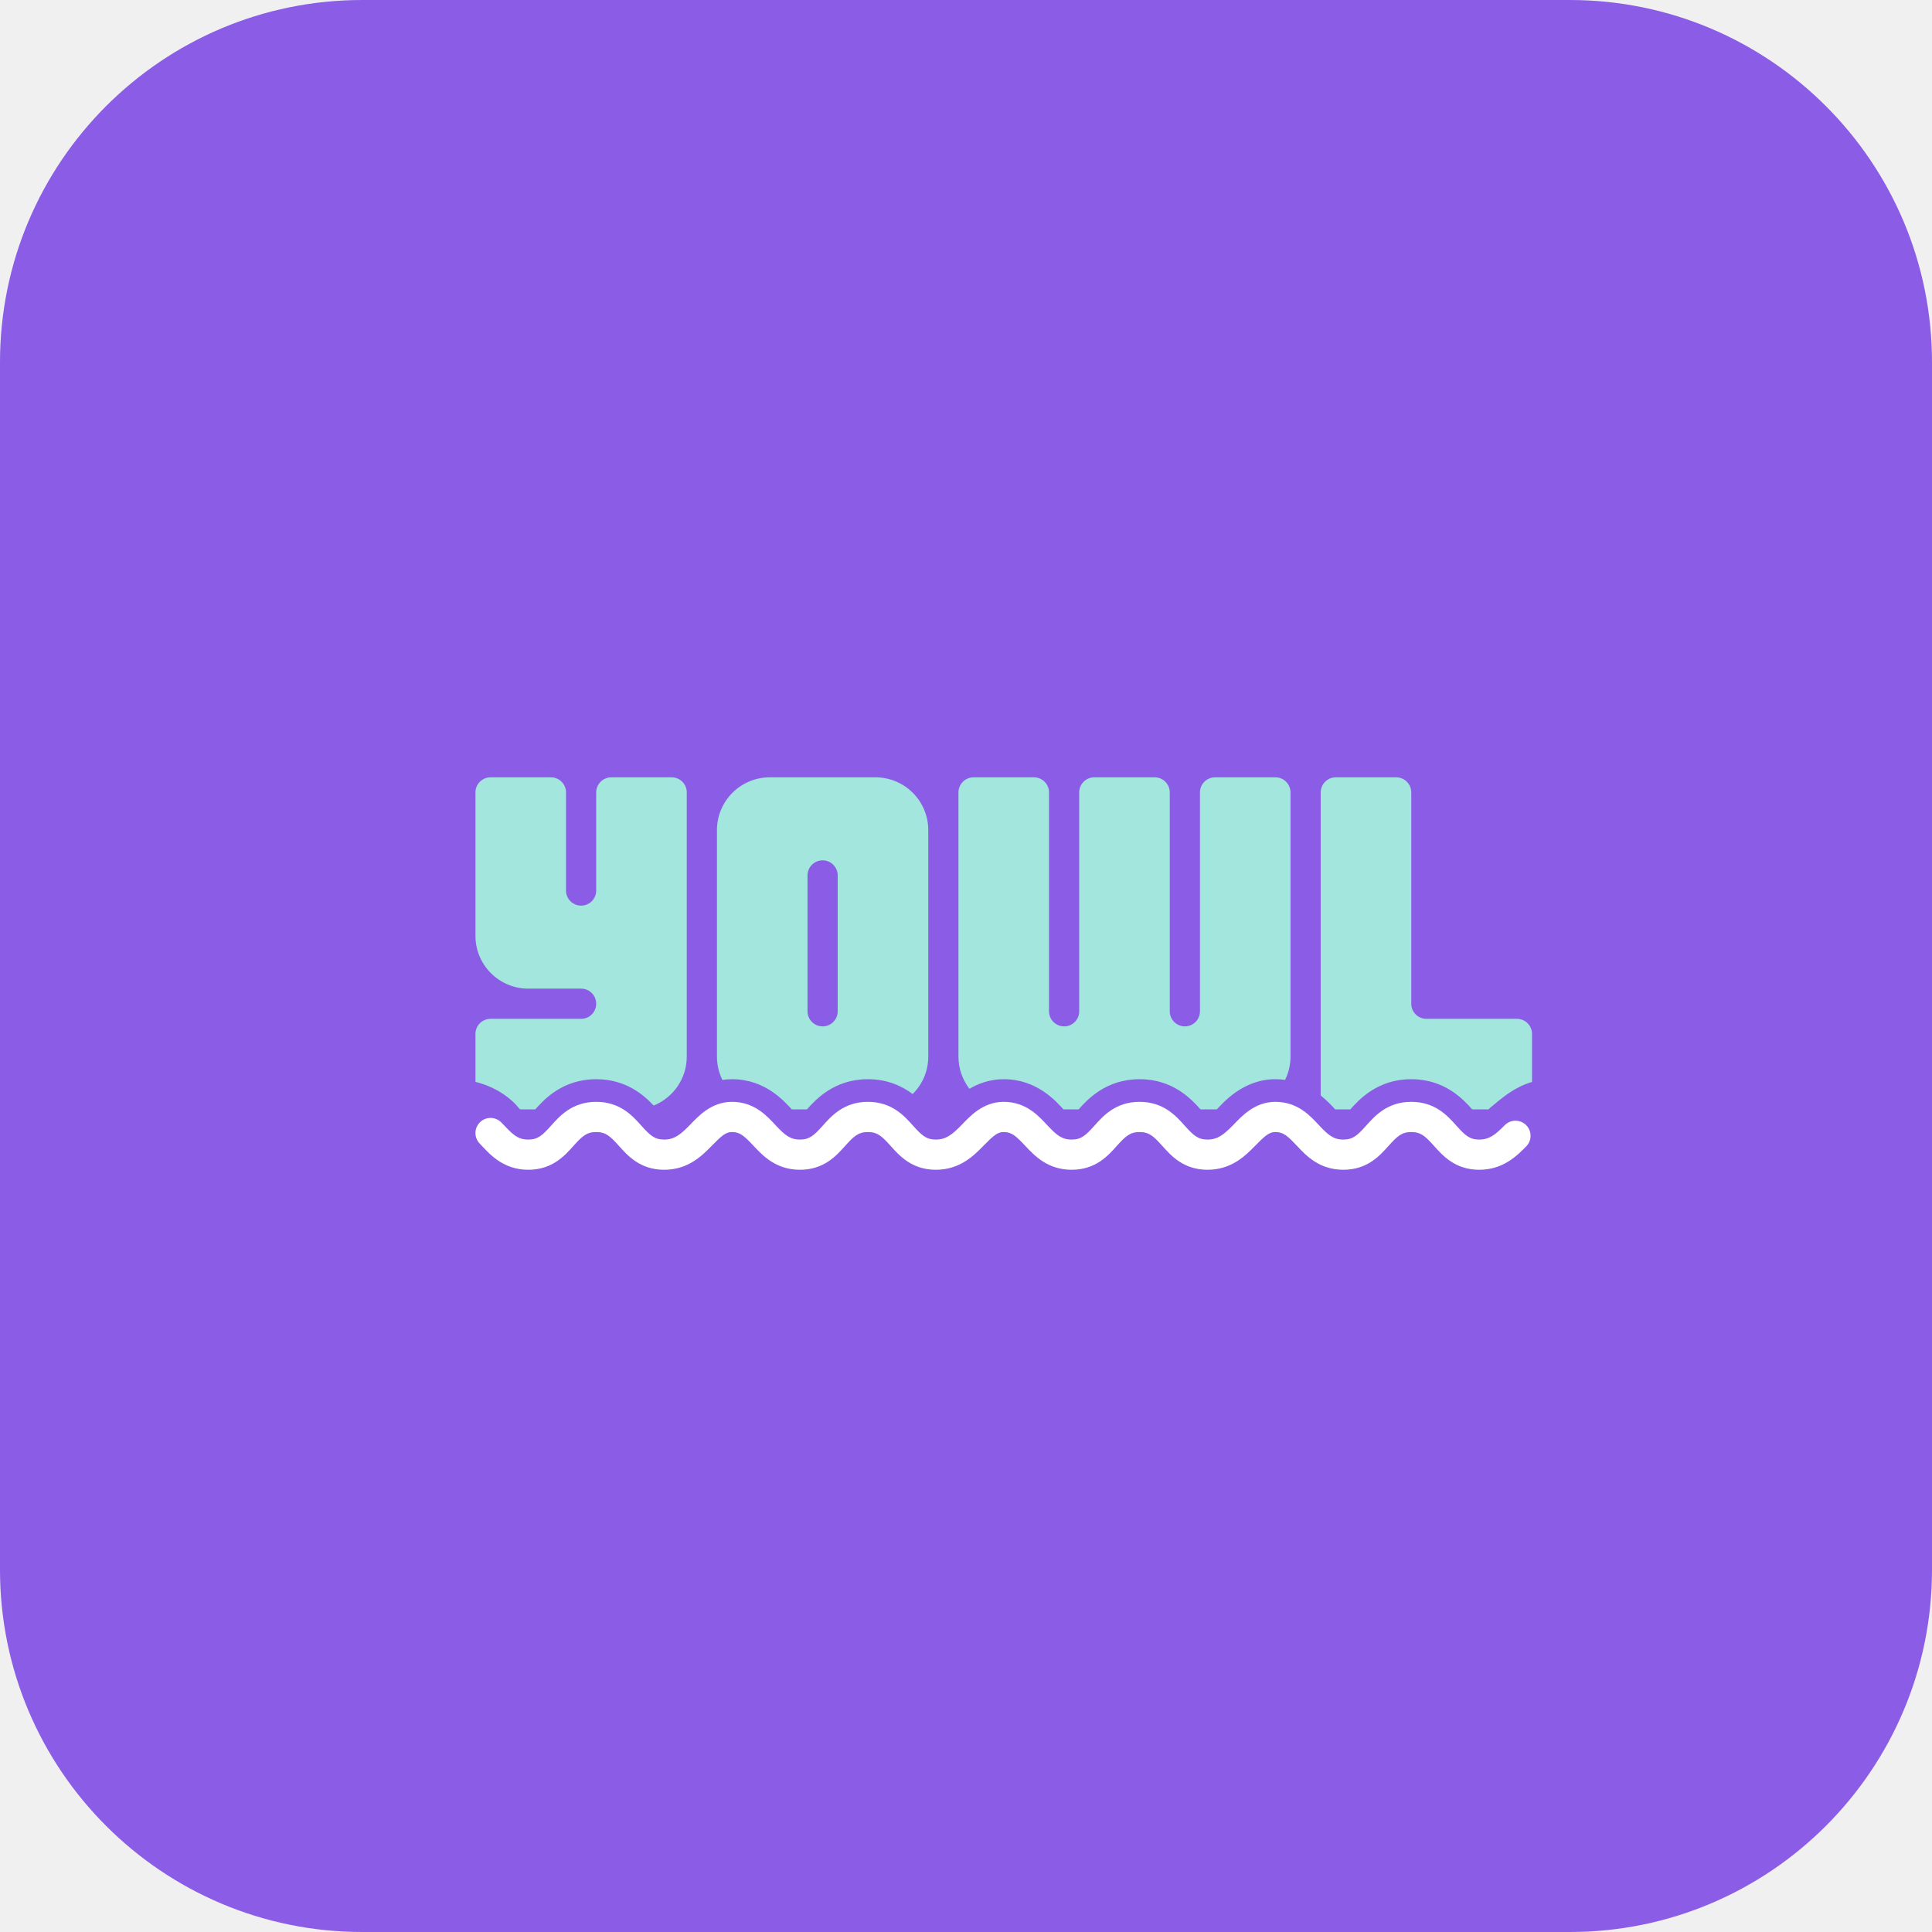
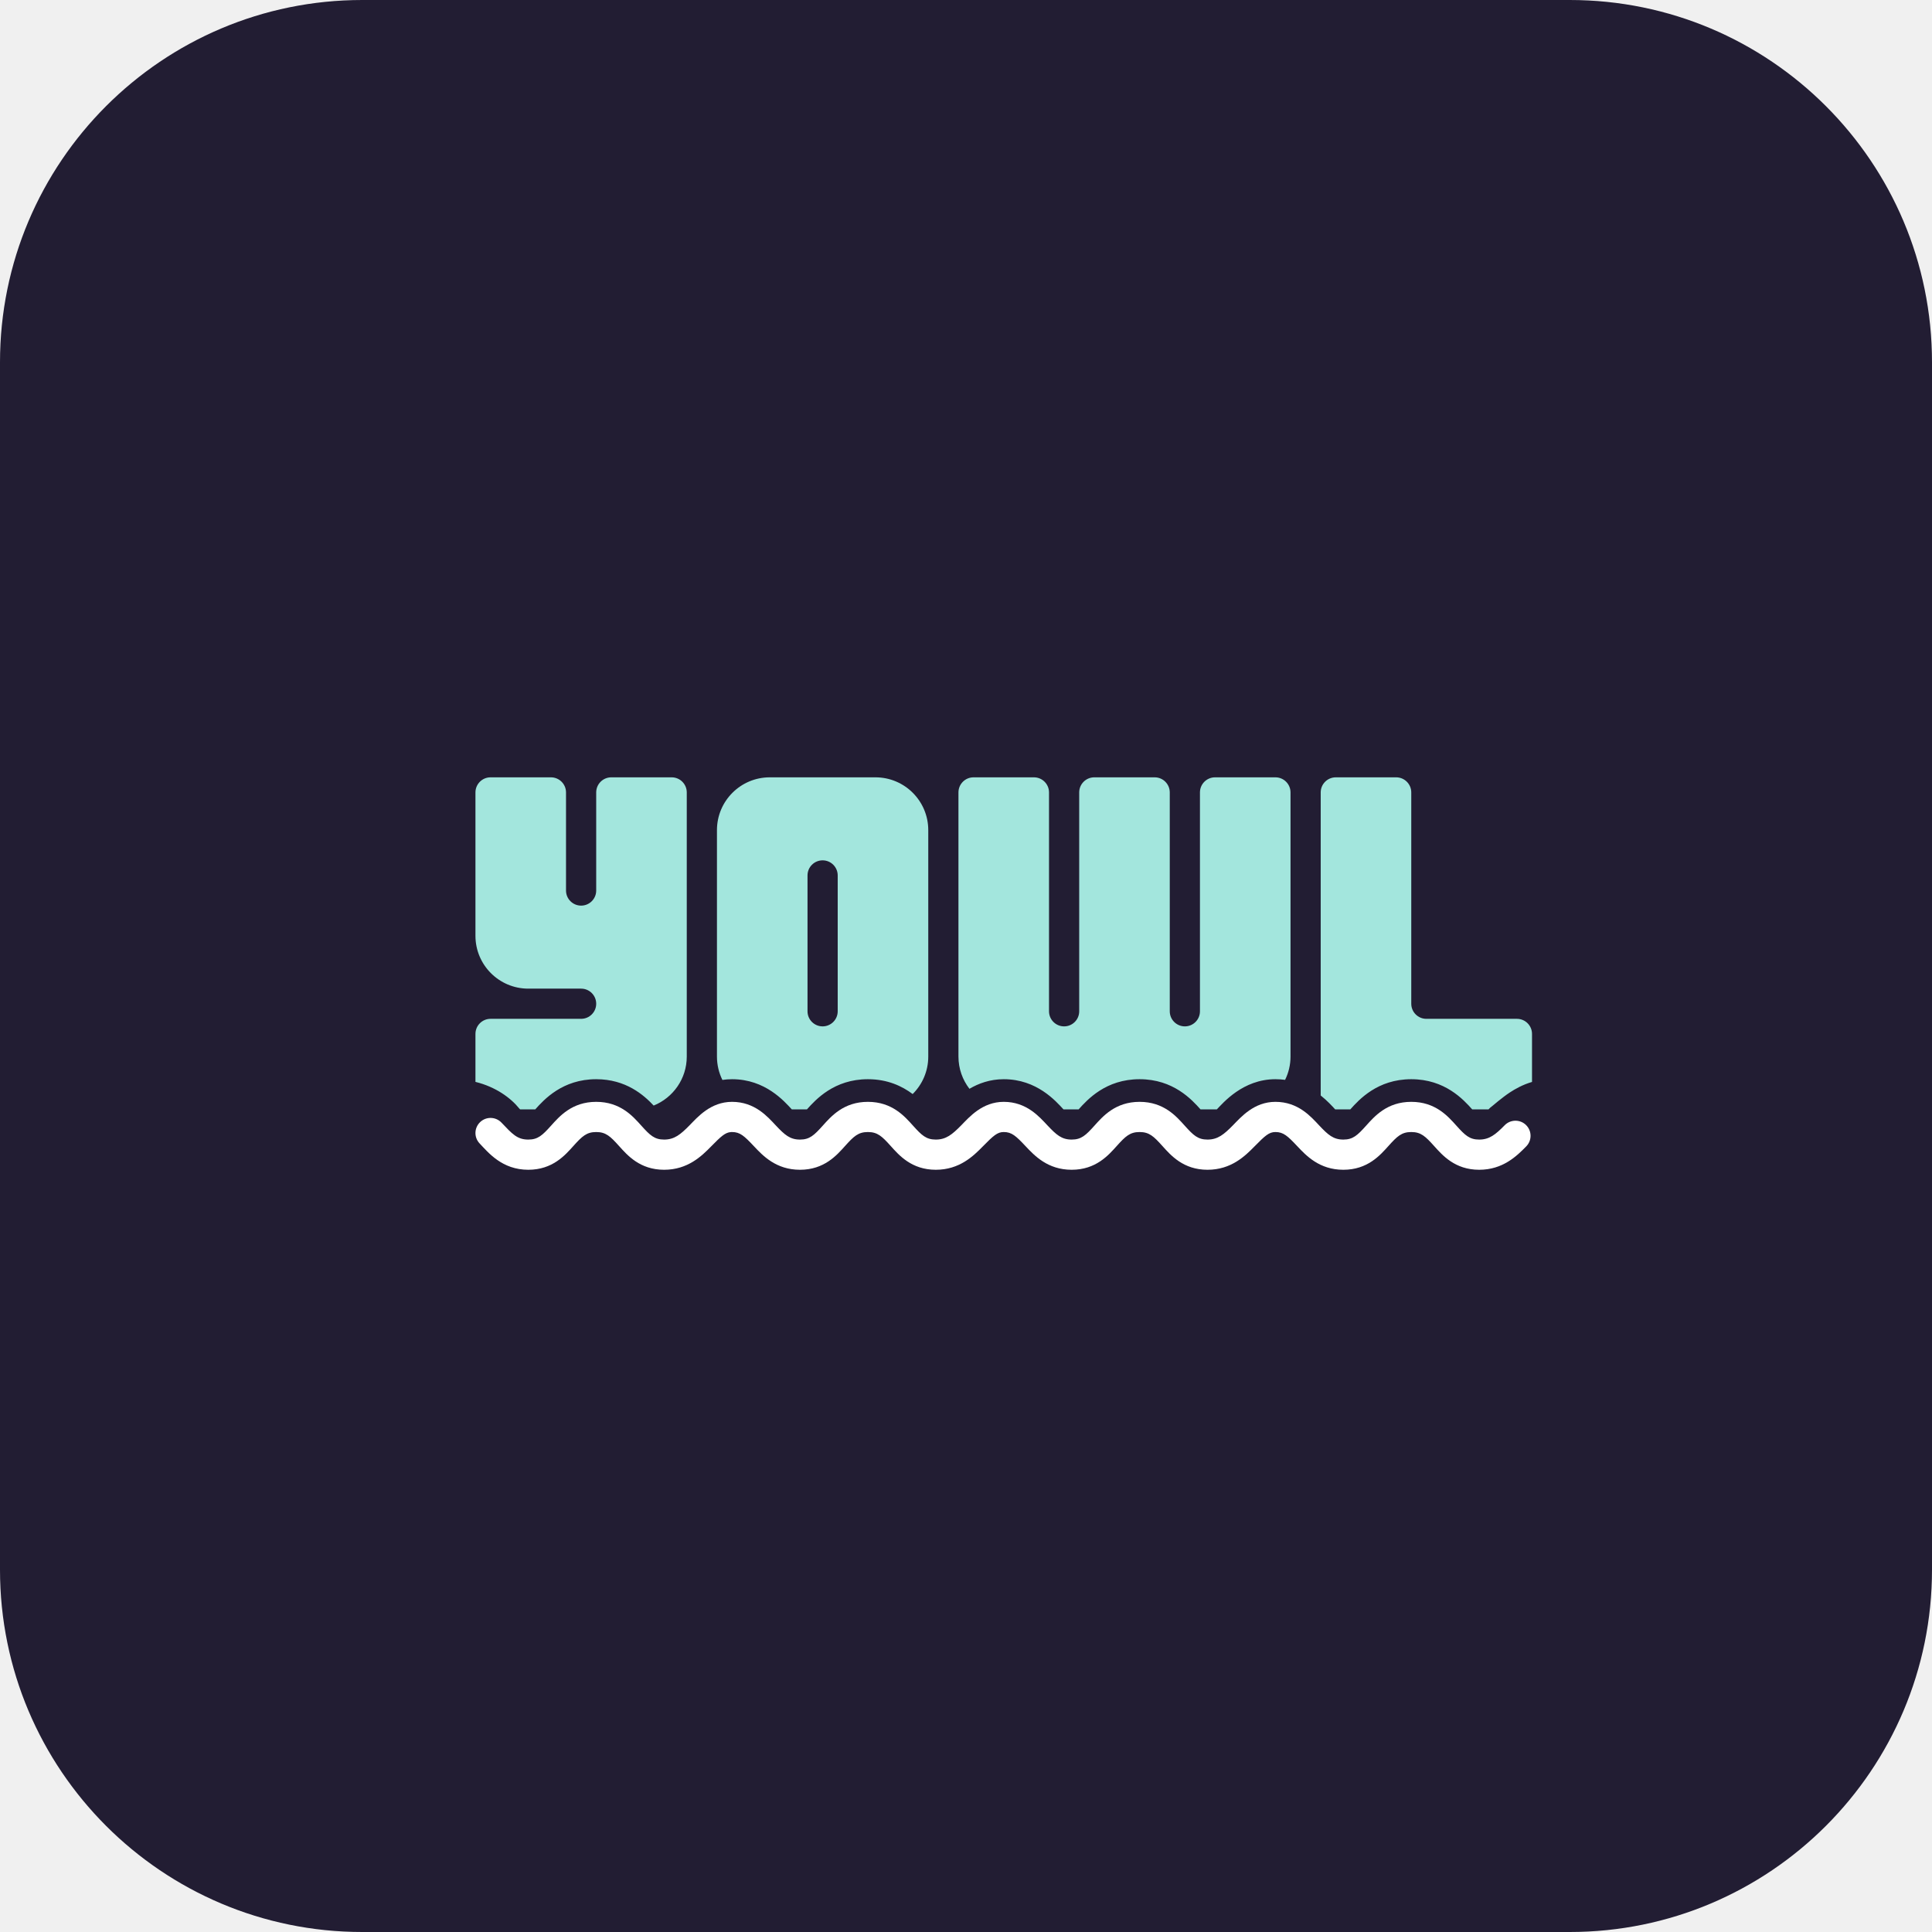
<svg xmlns="http://www.w3.org/2000/svg" viewBox="0 0 512 512" role="img" aria-label="Yowl">
-   <rect width="512" height="512" rx="96" fill="#8B5CE6" />
+   <rect width="512" height="512" rx="96" fill="#221D33" />
  <g transform="translate(56 56) scale(2)">
    <path d="M159 118C162.215 118 163.873 119.925 164.986 121.162C166.123 122.425 166.715 123 168 123C169.356 123 170.168 122.333 171.38 121.099C172.154 120.311 173.42 120.299 174.208 121.073C174.996 121.847 175.008 123.113 174.234 123.901C172.992 125.167 171.144 127 168 127C164.786 127 163.127 125.075 162.014 123.838C160.877 122.575 160.285 122 159 122C157.715 122 157.123 122.575 155.986 123.838C154.873 125.075 153.215 127 150 127C146.822 127 145.069 125.123 143.89 123.87C142.625 122.526 142.062 122 141 122C140.157 122 139.635 122.475 138.234 123.901C136.992 125.167 135.144 127 132 127C128.786 127 127.127 125.075 126.014 123.838C124.877 122.575 124.285 122 123 122C121.715 122 121.123 122.575 119.986 123.838C118.873 125.075 117.215 127 114 127C110.822 127 109.069 125.123 107.89 123.87C106.625 122.526 106.062 122 105 122C104.157 122 103.635 122.475 102.234 123.901C100.992 125.167 99.144 127 96 127C92.786 127 91.127 125.075 90.014 123.838C88.877 122.575 88.285 122 87 122C85.715 122 85.123 122.575 83.986 123.838C82.873 125.075 81.215 127 78 127C74.822 127 73.069 125.123 71.89 123.87C70.625 122.526 70.062 122 69 122L68.846 122.006C68.088 122.063 67.547 122.564 66.234 123.901C64.992 125.167 63.144 127 60 127C56.786 127 55.127 125.075 54.014 123.838C52.877 122.575 52.285 122 51 122C49.715 122 49.123 122.575 47.986 123.838C46.873 125.075 45.215 127 42 127C38.53 127 36.711 124.733 35.55 123.51C34.789 122.709 34.822 121.442 35.623 120.682C36.424 119.921 37.69 119.954 38.45 120.755C39.871 122.251 40.528 123 42 123C43.285 123 43.877 122.425 45.014 121.162C46.127 119.925 47.786 118 51 118C54.215 118 55.873 119.925 56.986 121.162C58.123 122.425 58.715 123 60 123C61.356 123 62.168 122.333 63.38 121.099C64.434 120.025 66.162 118 69 118C72.029 118 73.716 119.975 74.803 121.13C75.976 122.377 76.678 123 78 123C79.285 123 79.877 122.425 81.014 121.162C82.127 119.925 83.786 118 87 118C90.215 118 91.873 119.925 92.986 121.162C94.123 122.425 94.715 123 96 123C97.356 123 98.168 122.333 99.38 121.099C100.434 120.025 102.162 118 105 118C108.029 118 109.716 119.975 110.803 121.13C111.976 122.377 112.678 123 114 123C115.285 123 115.877 122.425 117.014 121.162C118.127 119.925 119.786 118 123 118C126.215 118 127.873 119.925 128.986 121.162C130.123 122.425 130.715 123 132 123C133.356 123 134.168 122.333 135.38 121.099C136.434 120.025 138.162 118 141 118C144.029 118 145.716 119.975 146.803 121.13C147.976 122.377 148.678 123 150 123C151.285 123 151.877 122.425 153.014 121.162C154.127 119.925 155.786 118 159 118Z" fill="#FFFFFF" />
    <path d="M45 75C46.105 75 47 75.895 47 77V90C47 91.105 47.895 92 49 92C50.105 92 51 91.105 51 90V77C51 75.895 51.895 75 53 75H61C62.105 75 63 75.895 63 77V112C63 114.941 61.185 117.457 58.614 118.493C57.316 117.108 54.948 115 51 115C46.527 115 44.081 117.706 42.923 119H40.918C40.884 118.964 40.848 118.926 40.81 118.887C39.68 117.481 37.686 116.014 35 115.356V109C35 107.895 35.895 107 37 107H49C50.105 107 51 106.105 51 105C51 103.895 50.105 103 49 103H42C38.134 103 35 99.866 35 96V77C35 75.895 35.895 75 37 75H45ZM88 75C91.866 75 95 78.134 95 82V112C95 113.941 94.209 115.698 92.933 116.966C91.554 115.934 89.627 115 87 115C82.527 115 80.081 117.706 78.923 119H76.92C75.917 117.921 73.401 115 69 115C68.556 115 68.129 115.035 67.721 115.096C67.26 114.162 67 113.112 67 112V82C67 78.134 70.134 75 74 75H88ZM109 75C110.105 75 111 75.895 111 77V106C111 107.105 111.895 108 113 108C114.105 108 115 107.105 115 106V77C115 75.895 115.895 75 117 75H125C126.105 75 127 75.895 127 77V106C127 107.105 127.895 108 129 108C130.105 108 131 107.105 131 106V77C131 75.895 131.895 75 133 75H141C142.105 75 143 75.895 143 77V112C143 113.108 142.741 114.155 142.282 115.086C141.874 115.031 141.447 115 141 115C136.665 115 134.034 118.187 133.239 118.997L133.236 119H131.077C129.919 117.706 127.473 115 123 115C118.527 115 116.081 117.706 114.923 119H112.92C111.917 117.921 109.401 115 105 115C103.182 115 101.665 115.561 100.456 116.271C99.544 115.089 99 113.609 99 112V77C99 75.895 99.895 75 101 75H109ZM157 75C158.105 75 159 75.895 159 77V105C159 106.105 159.895 107 161 107H173C174.105 107 175 107.895 175 109V115.363C173.774 115.722 172.774 116.286 172.051 116.763C171.068 117.411 169.776 118.523 169.725 118.563L169.468 118.765L169.239 118.997L169.236 119H167.077C165.919 117.706 163.473 115 159 115C154.527 115 152.081 117.706 150.923 119H148.92C148.524 118.574 147.89 117.863 147 117.156V77C147 75.895 147.895 75 149 75H157ZM81 86C79.895 86 79 86.895 79 88V106C79 107.105 79.895 108 81 108C82.105 108 83 107.105 83 106V88C83 86.895 82.105 86 81 86Z" fill="#A3E6DD" />
  </g>
</svg>
